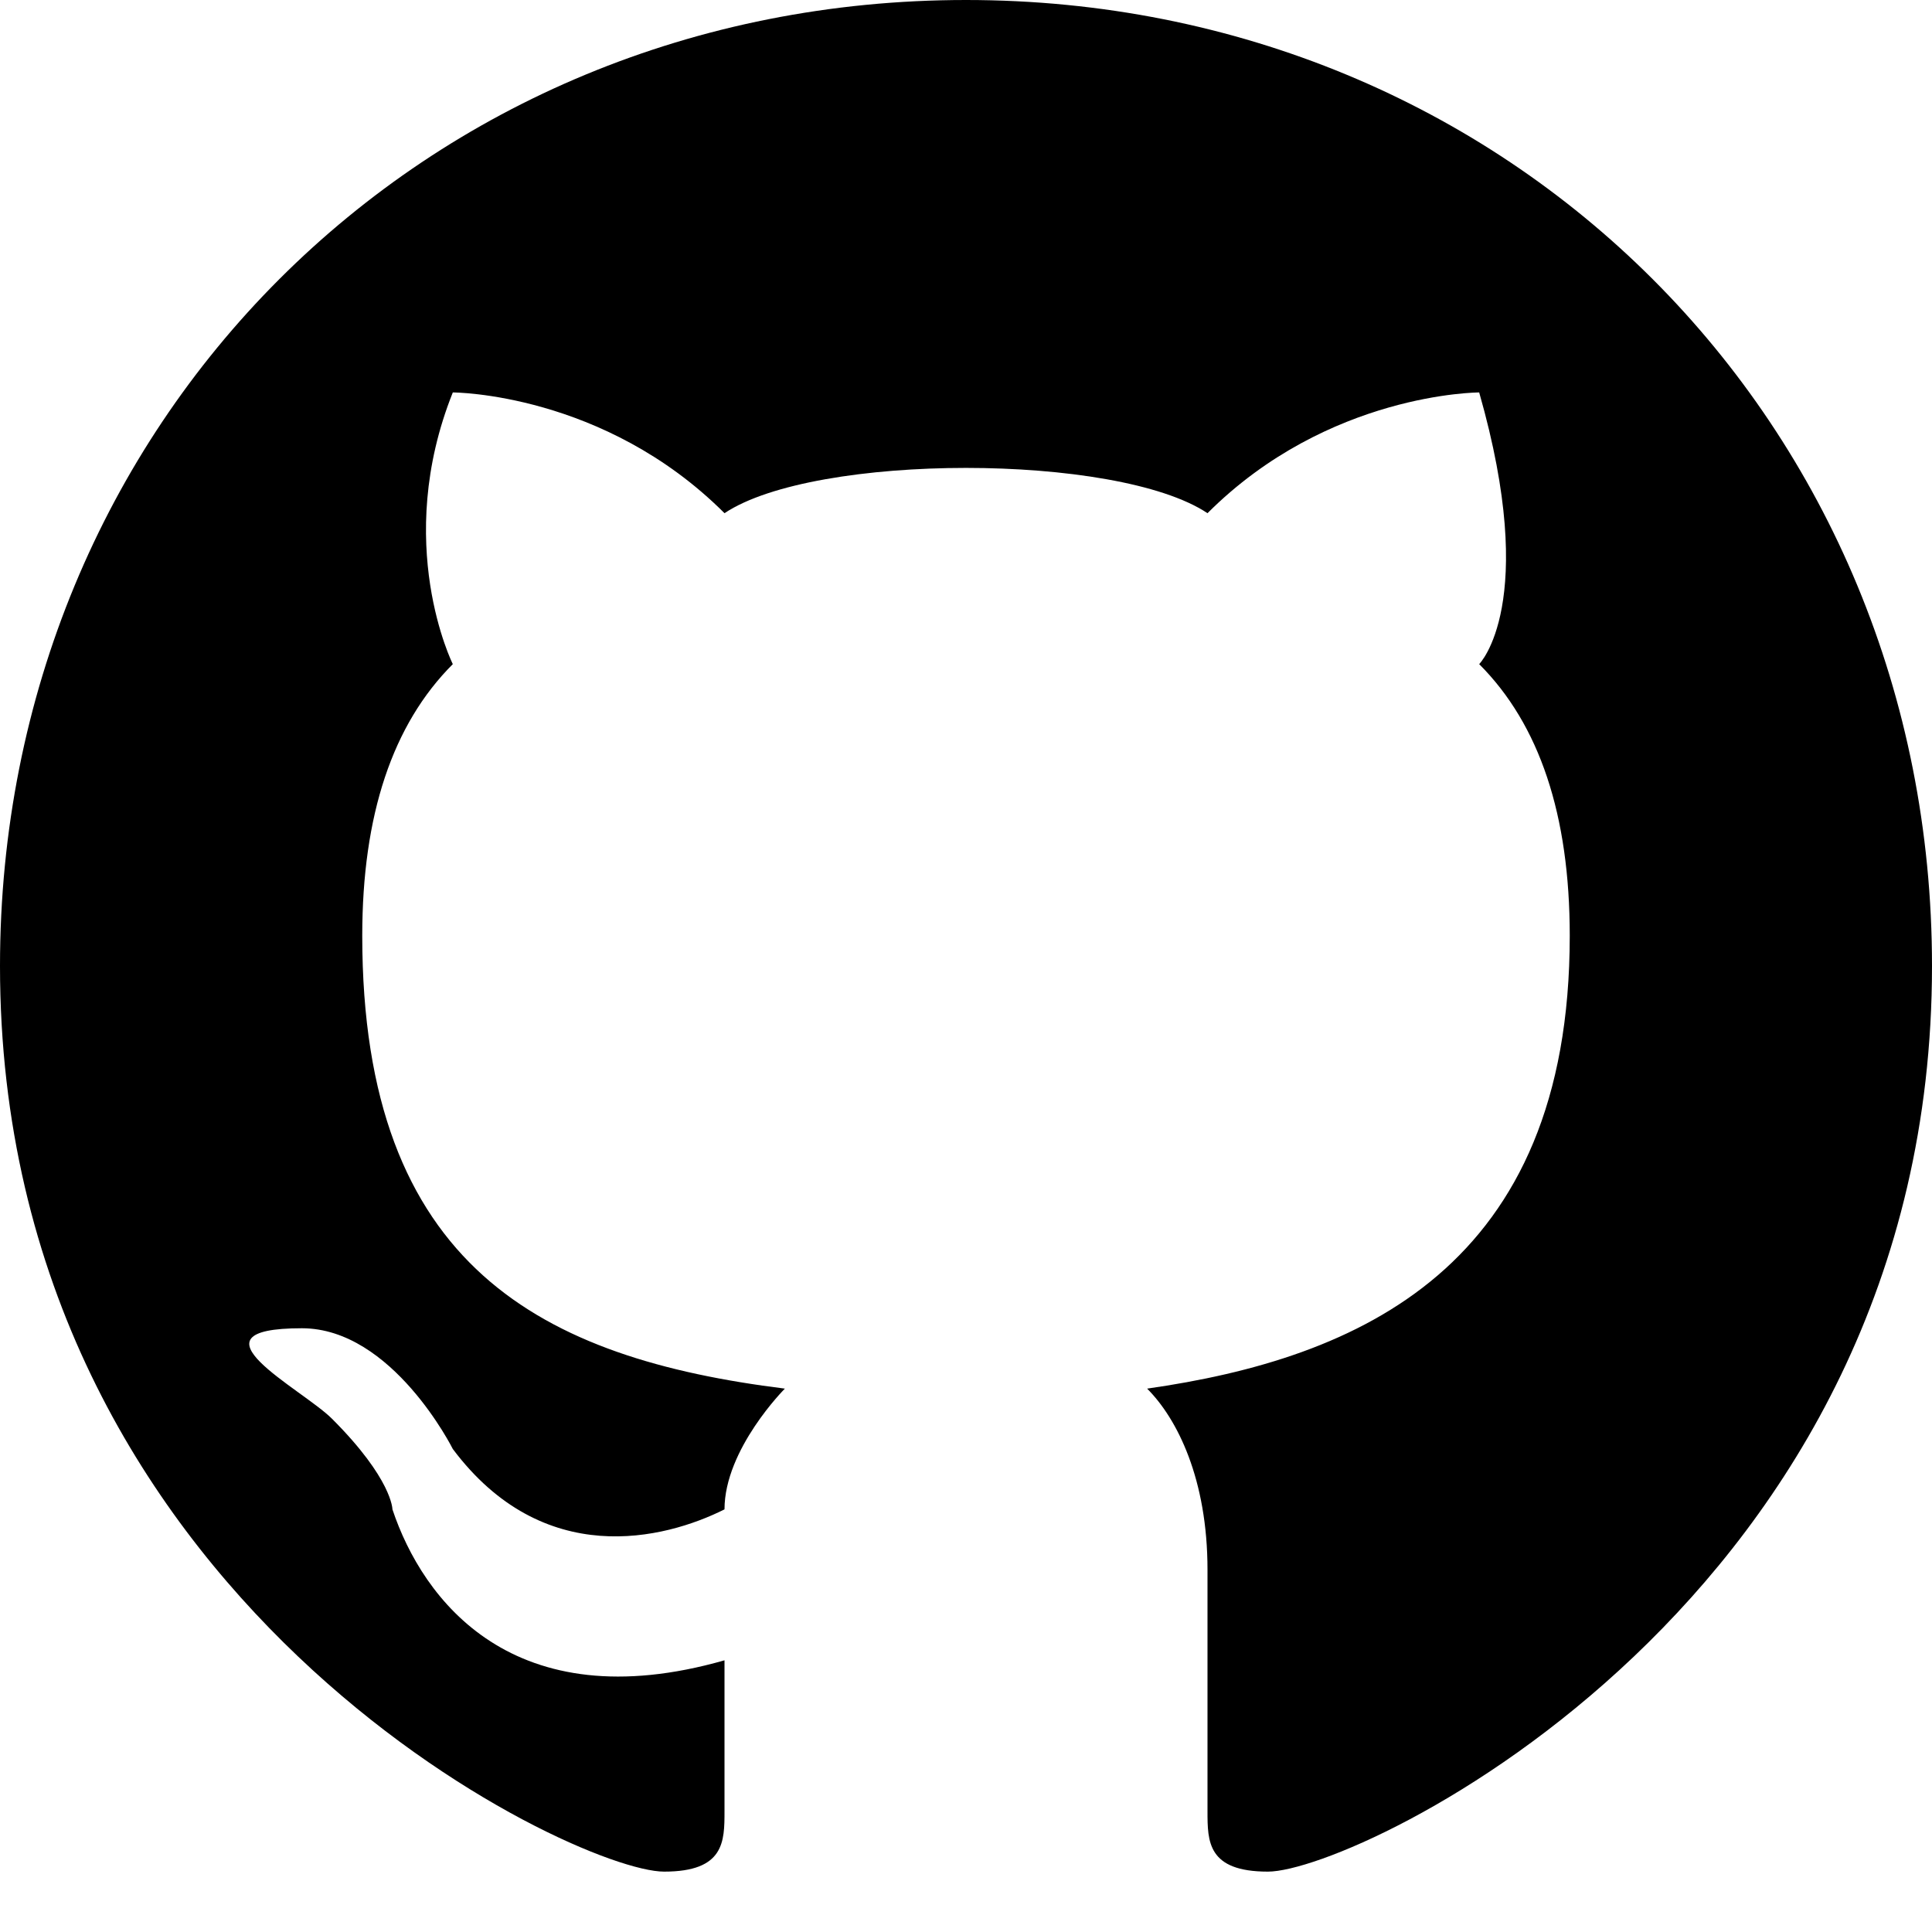
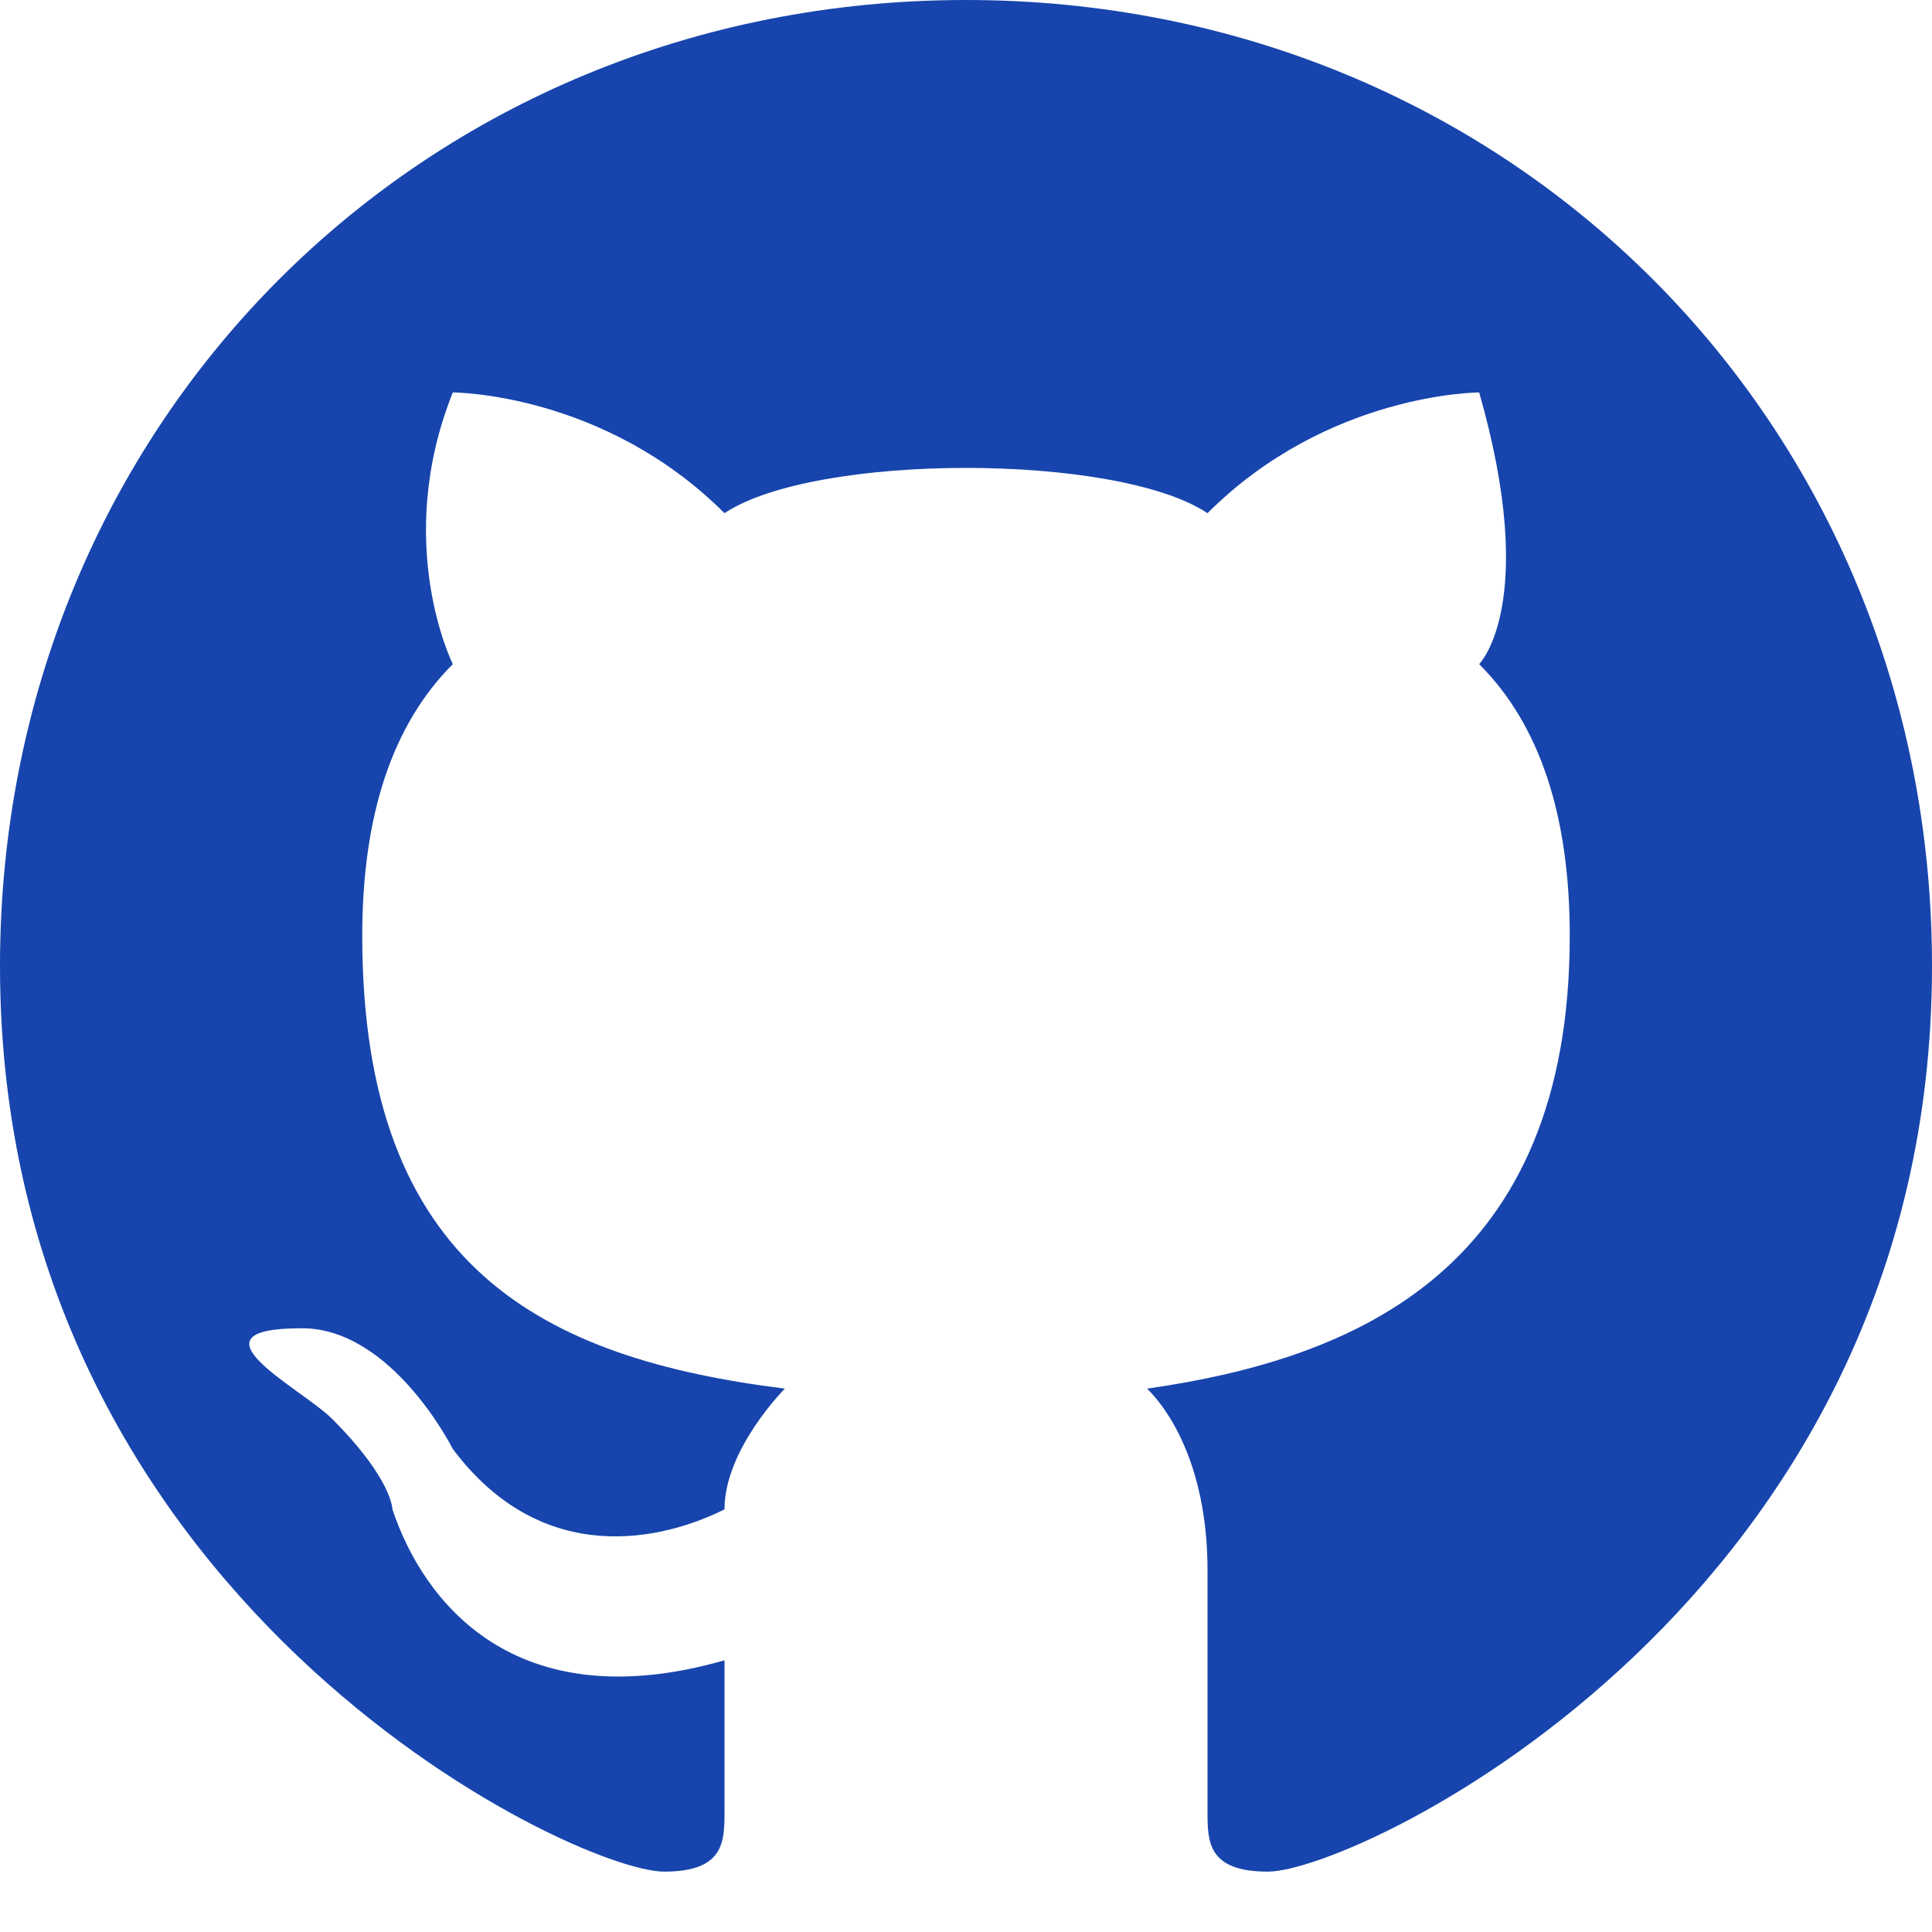
<svg xmlns="http://www.w3.org/2000/svg" width="64px" height="64px" viewBox="0 0 64 64" id="i-github">
-   <path stroke-width="0" fill="currentColor" d="M32 0 C14 0 0 14 0 32 0 53 19 62 22 62 24 62 24 61 24 60 L24 55 C17 57 14 53 13 50 13 50 13 49 11 47 10 46 6 44 10 44 13 44 15 48 15 48 18 52 22 51 24 50 24 48 26 46 26 46 18 45 12 42 12 31 12 27 13 24 15 22 15 22 13 18 15 13 15 13 20 13 24 17 27 15 37 15 40 17 44 13 49 13 49 13 51 20 49 22 49 22 51 24 52 27 52 31 52 42 45 45 38 46 39 47 40 49 40 52 L40 60 C40 61 40 62 42 62 45 62 64 53 64 32 64 14 50 0 32 0 Z" />
+   <path stroke-width="0" fill="#1745AD" d="M32 0 C14 0 0 14 0 32 0 53 19 62 22 62 24 62 24 61 24 60 L24 55 C17 57 14 53 13 50 13 50 13 49 11 47 10 46 6 44 10 44 13 44 15 48 15 48 18 52 22 51 24 50 24 48 26 46 26 46 18 45 12 42 12 31 12 27 13 24 15 22 15 22 13 18 15 13 15 13 20 13 24 17 27 15 37 15 40 17 44 13 49 13 49 13 51 20 49 22 49 22 51 24 52 27 52 31 52 42 45 45 38 46 39 47 40 49 40 52 L40 60 C40 61 40 62 42 62 45 62 64 53 64 32 64 14 50 0 32 0 Z" />
</svg>
